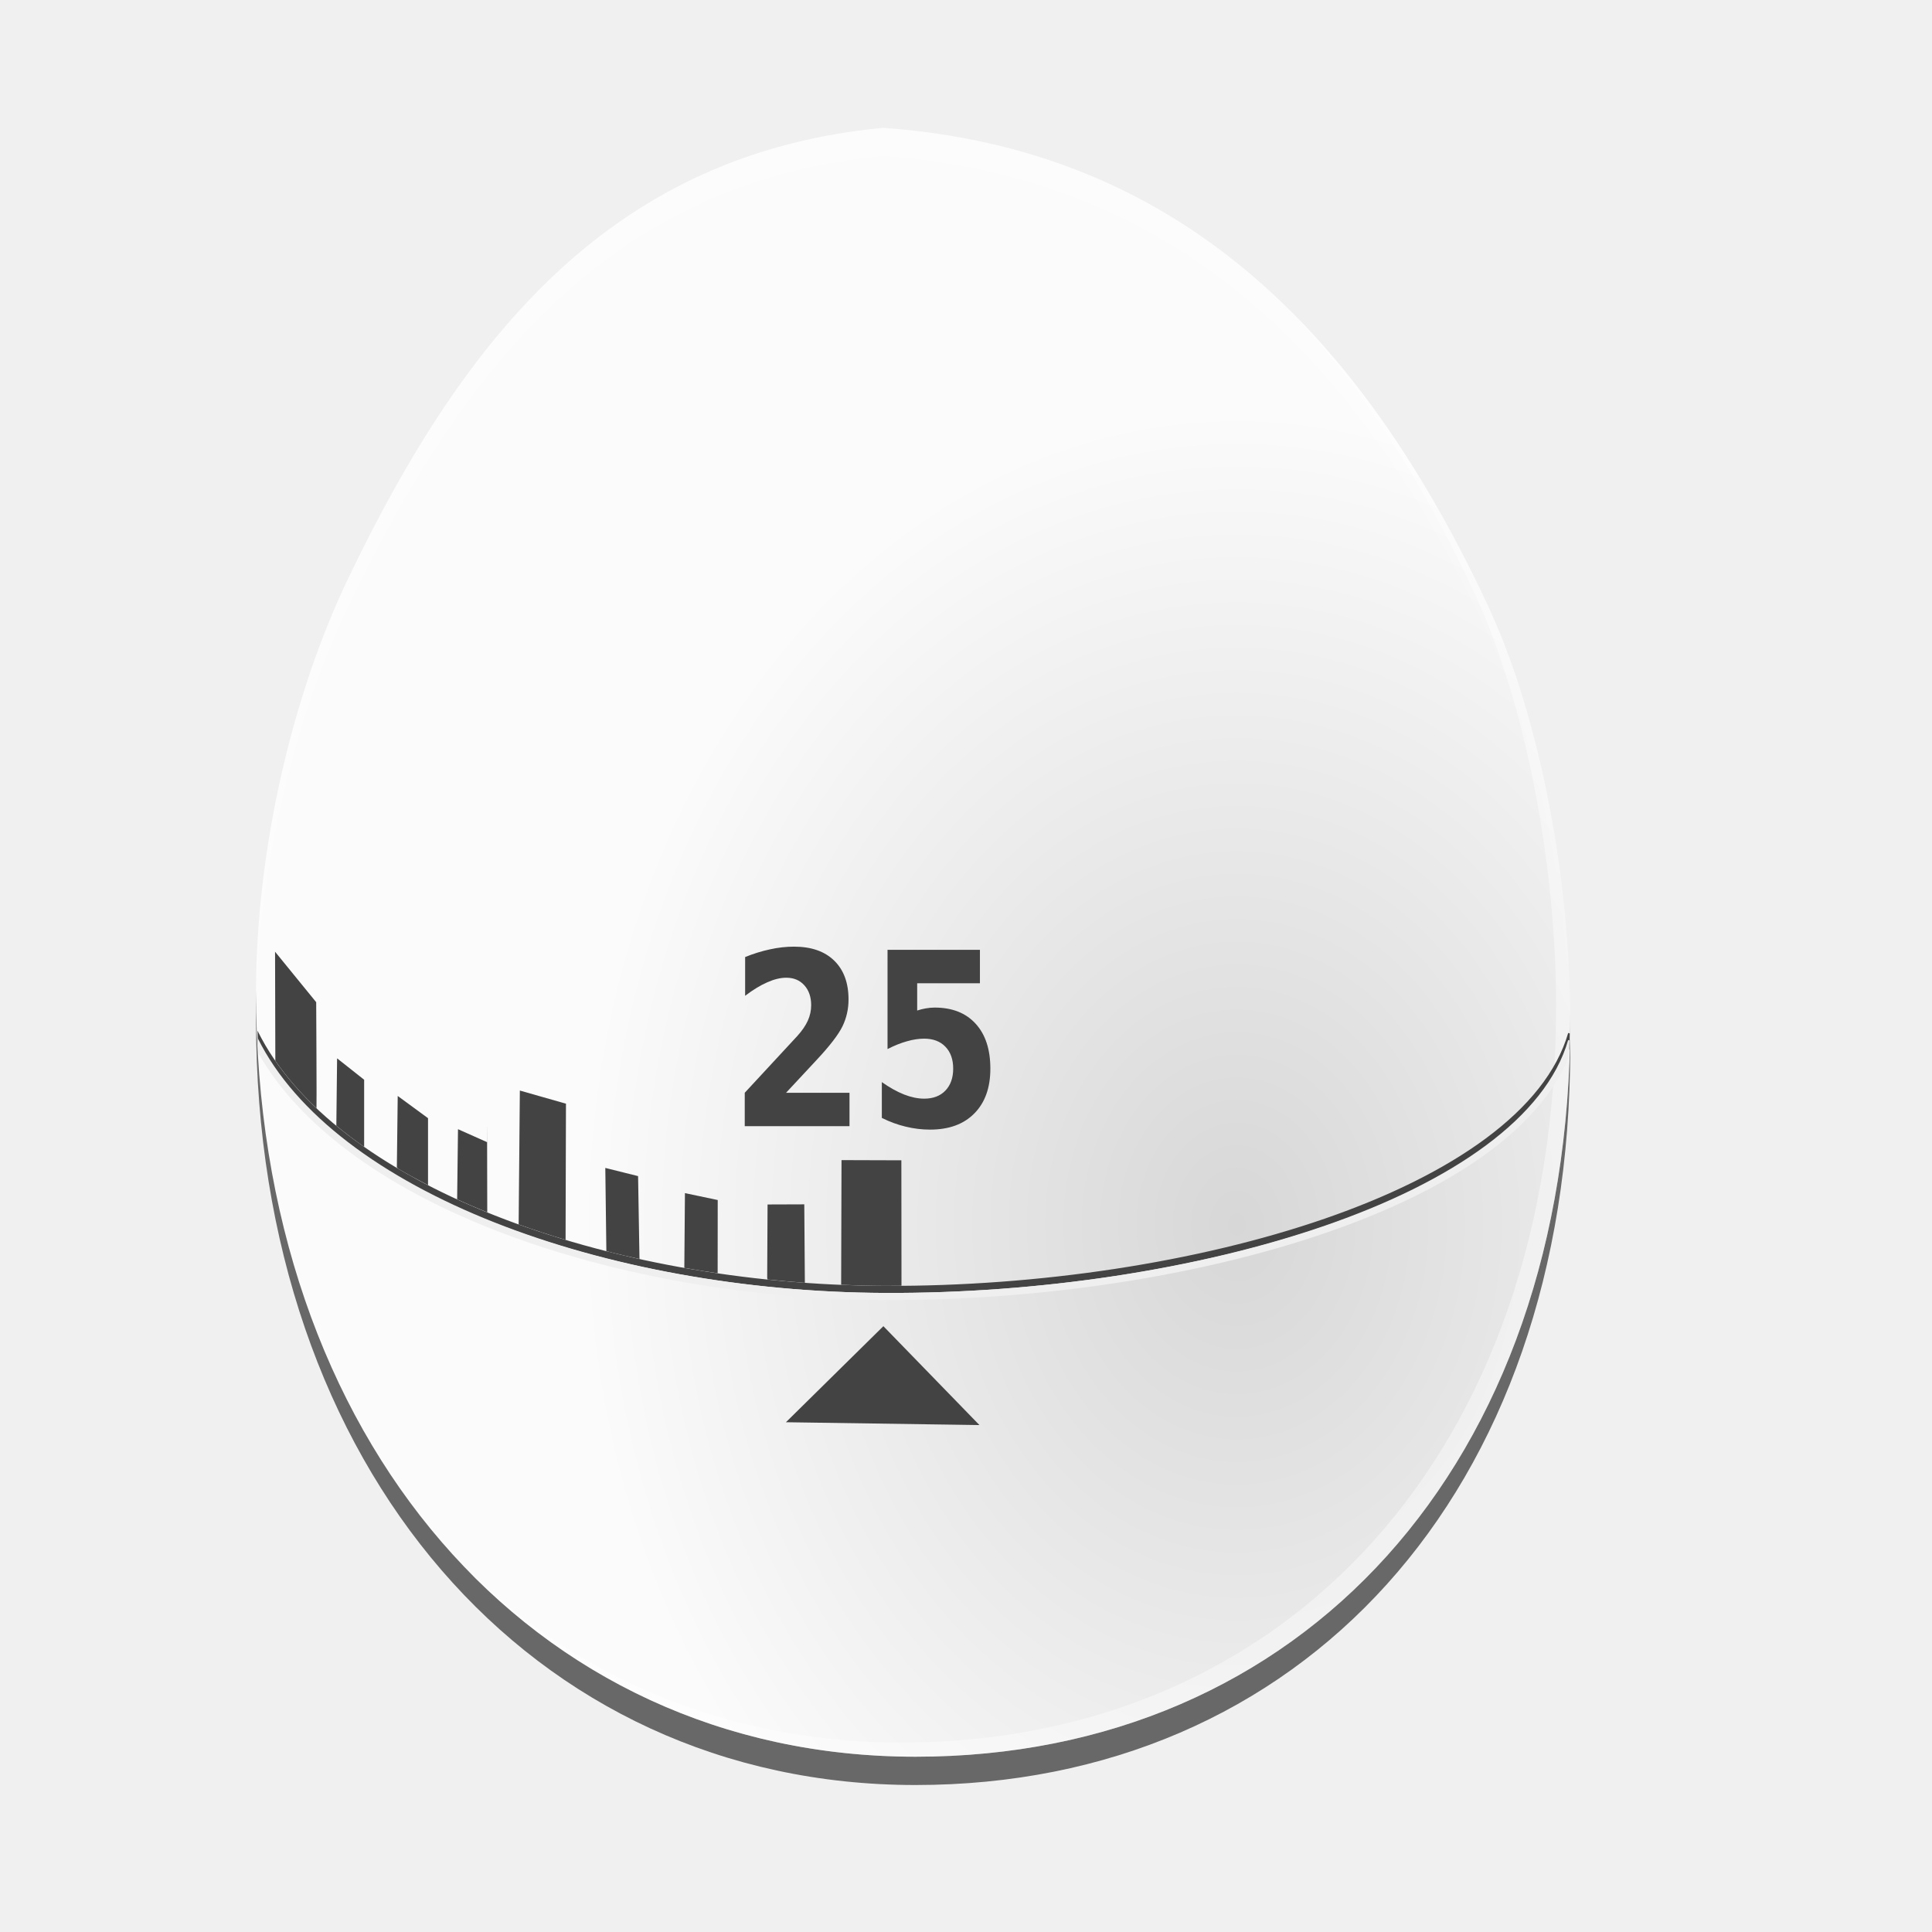
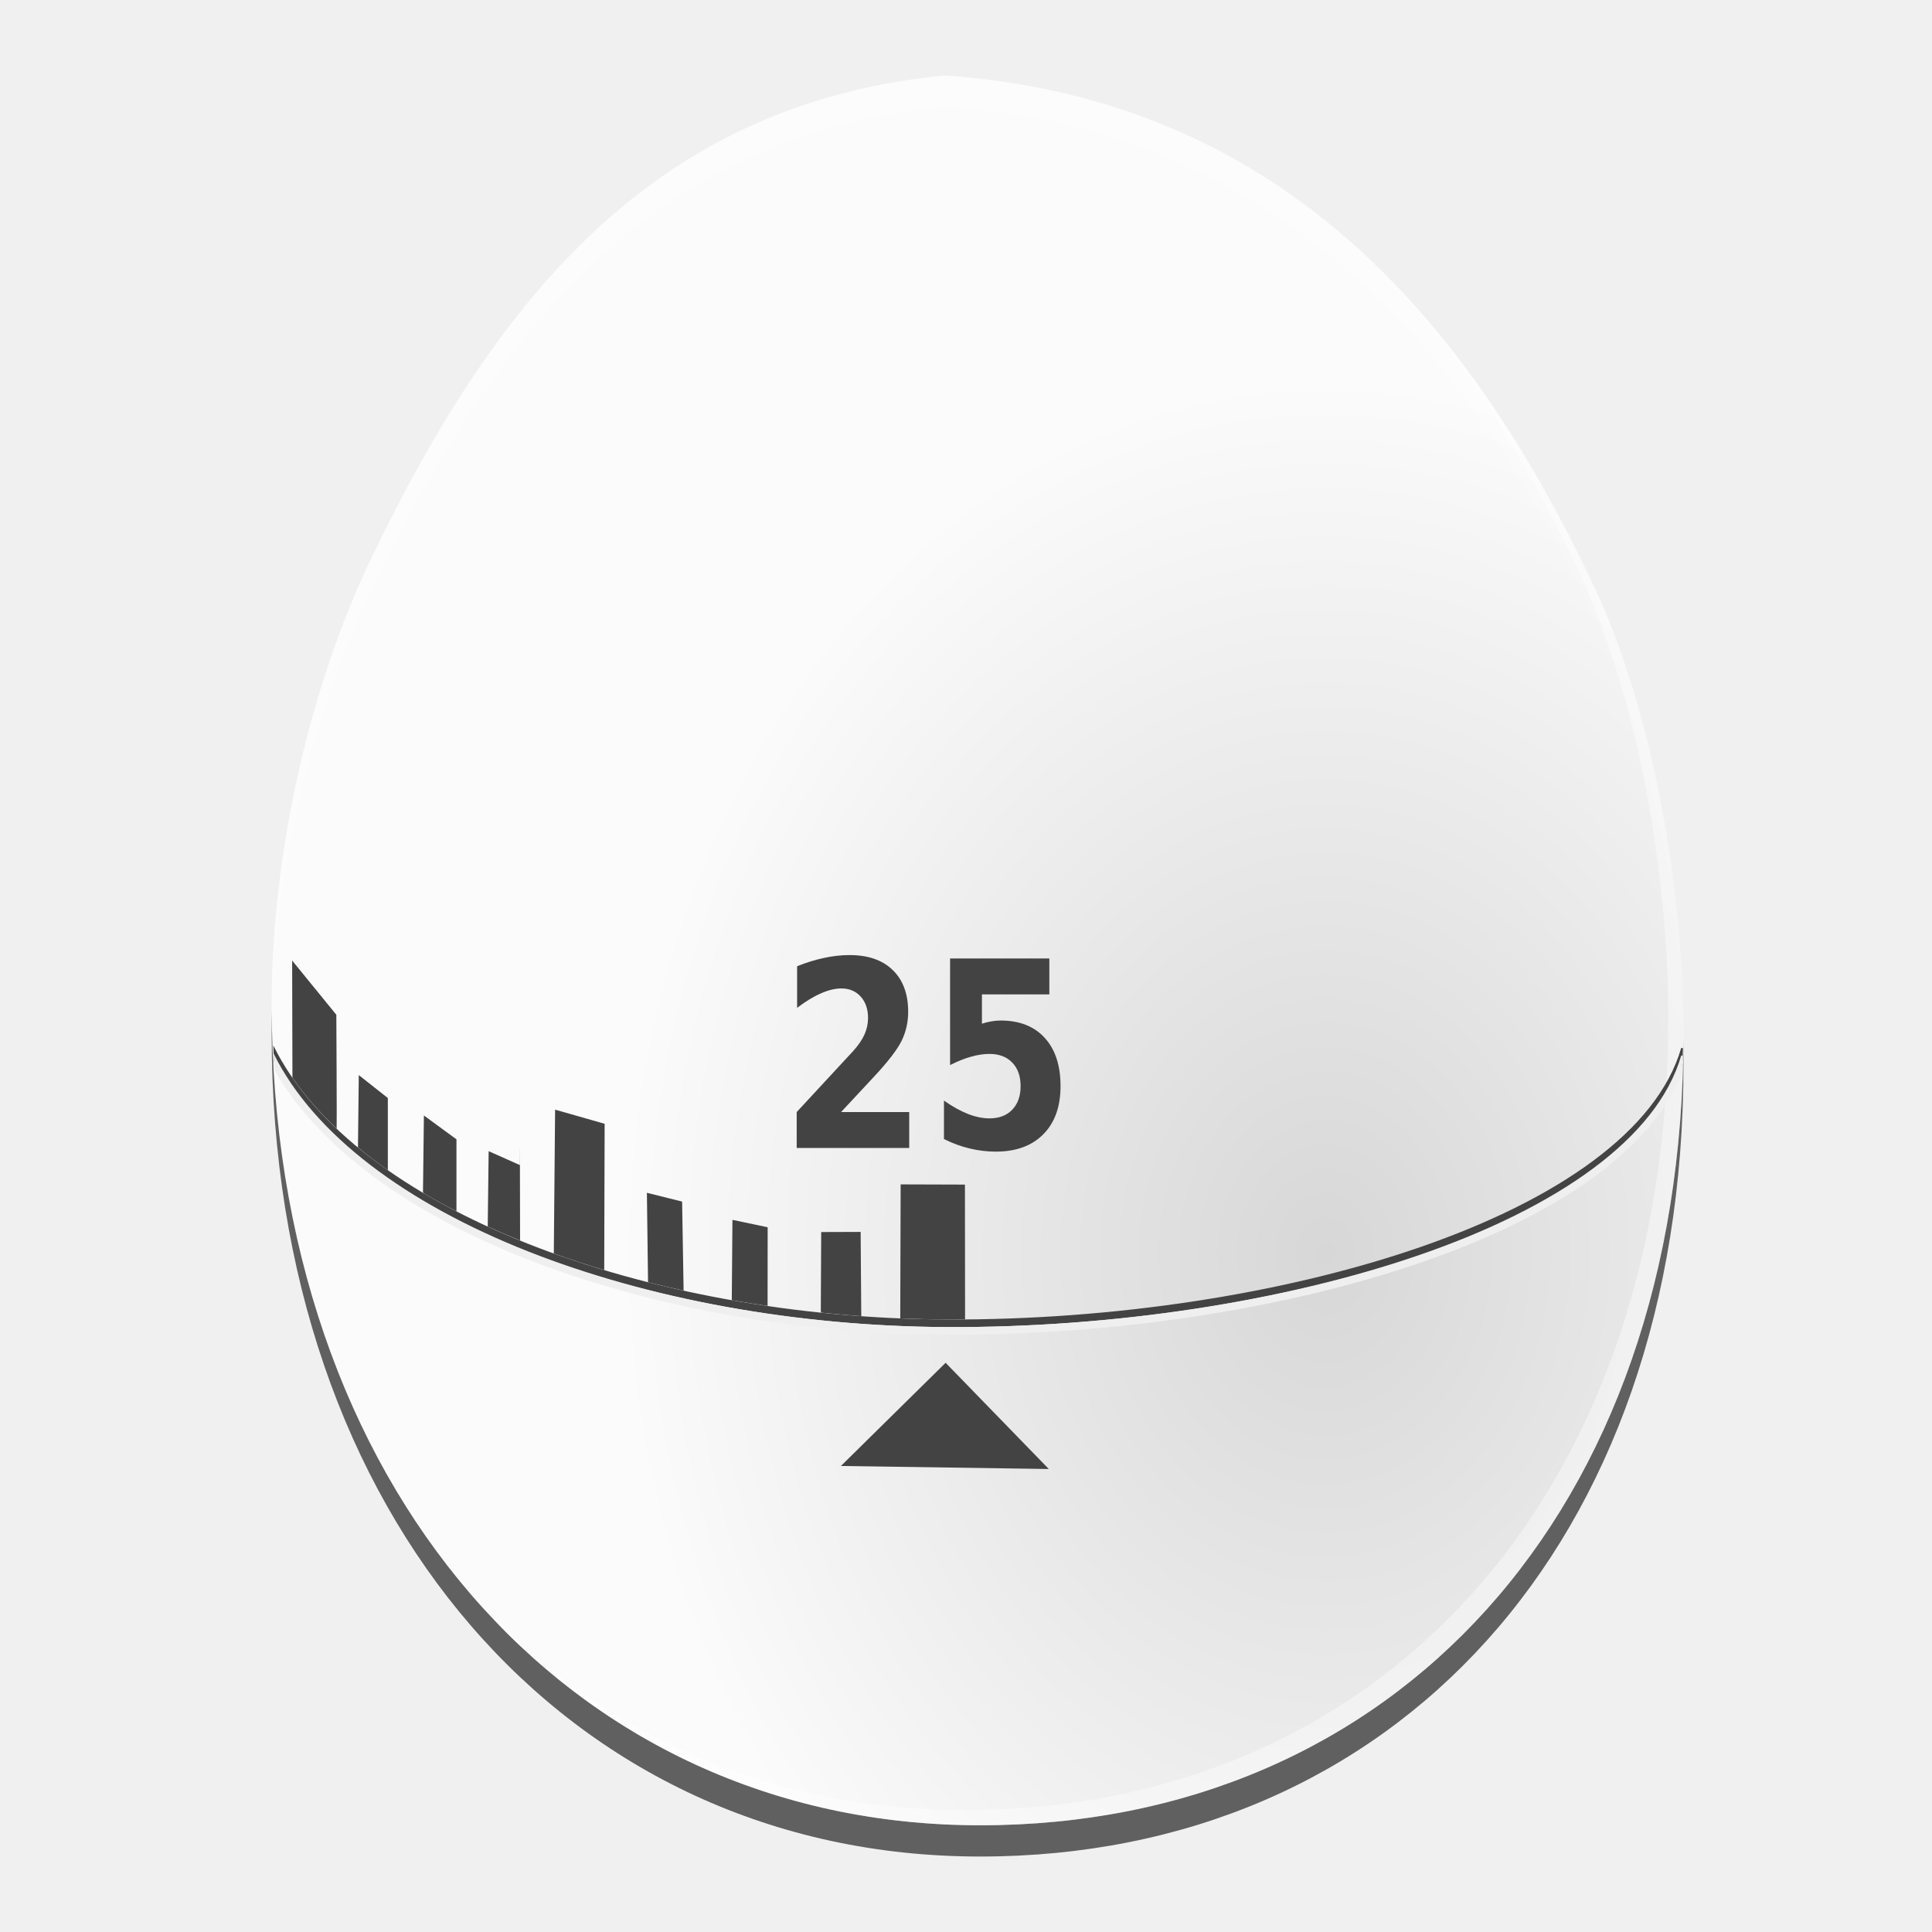
- <svg xmlns="http://www.w3.org/2000/svg" xmlns:xlink="http://www.w3.org/1999/xlink" version="1.1" id="svg2" width="273.067" height="273.067" viewBox="0 0 273.067 273.067">
+ <svg xmlns="http://www.w3.org/2000/svg" xmlns:xlink="http://www.w3.org/1999/xlink" version="1.1" id="svg2" width="128" height="128" viewBox="0 0 128 128">
  <defs id="defs6">
    <linearGradient id="linearGradient879">
      <stop style="stop-color:#d8d8d8;stop-opacity:1" offset="0" id="stop875" />
      <stop style="stop-color:#fcfcfc;stop-opacity:1" offset="1" id="stop877" />
    </linearGradient>
-     <radialGradient xlink:href="#linearGradient879" id="radialGradient881" cx="380" cy="160.361" fx="380" fy="160.361" r="92.875" gradientTransform="matrix(1,0,0,1.239437,-205.1901,-25.69094)" gradientUnits="userSpaceOnUse" />
+     <radialGradient xlink:href="#linearGradient879" id="radialGradient881" cx="380" cy="160.361" fx="380" fy="160.361" r="92.875" gradientTransform="matrix(0.5035474,0,0,0.624115,-103.5442,-17.03403)" gradientUnits="userSpaceOnUse" />
  </defs>
-   <path id="path826" d="m 221.937,148.135 c 0,63.124 -38.184,104.158 -92.548,104.158 -54.364,0 -93.202,-44.958 -93.202,-108.082 0,-20.133 5.137,-41.994 13.008,-58.423 16.806,-35.081 37.844,-60.138 75.616,-63.721 41.423,2.943 67.227,28.583 85.411,67.364 7.54,16.08 11.716,39.122 11.716,58.704 z" style="opacity:0.6;fill:#0e0e0e;fill-opacity:1;stroke:none;stroke-width:0.989;stroke-linecap:round;stroke-linejoin:bevel;stroke-miterlimit:4;stroke-dasharray:none;stroke-dashoffset:0;stroke-opacity:1" />
-   <path style="opacity:0.99;fill:url(#radialGradient881);fill-opacity:1;stroke:none;stroke-width:0.989;stroke-linecap:round;stroke-linejoin:bevel;stroke-miterlimit:4;stroke-dasharray:none;stroke-dashoffset:0;stroke-opacity:1" d="m 221.937,144.135 c 0,63.124 -38.184,104.158 -92.548,104.158 -54.364,0 -93.202,-44.958 -93.202,-108.082 0,-20.133 5.137,-41.994 13.008,-58.423 16.806,-35.081 37.844,-60.138 75.616,-63.721 41.423,2.943 67.227,28.583 85.411,67.364 7.54,16.08 11.716,39.122 11.716,58.704 z" id="path817" />
-   <path id="path883" d="m 222.127,144.135 c 0,63.124 -38.184,104.158 -92.548,104.158 -54.364,0 -93.202,-44.958 -93.202,-108.082 0,-20.133 5.137,-41.994 13.008,-58.423 C 66.19,46.707 87.227,21.65 125,18.067 c 41.423,2.943 67.227,28.583 85.411,67.364 7.54,16.08 11.716,39.122 11.716,58.704 z" style="opacity:0.99;fill:none;fill-opacity:1;stroke:none;stroke-width:0.989;stroke-linecap:round;stroke-linejoin:bevel;stroke-miterlimit:4;stroke-dasharray:none;stroke-dashoffset:0;stroke-opacity:1" />
-   <path style="opacity:1;fill:#ffffff;fill-opacity:0.404;stroke:none;stroke-width:0.989;stroke-linecap:round;stroke-linejoin:bevel;stroke-miterlimit:4;stroke-dasharray:none;stroke-dashoffset:0;stroke-opacity:1" d="M 181.818 43.387 C 192.226 54.152 200.85 67.712 208.221 83.432 C 215.76 99.512 219.938 122.552 219.938 142.135 C 219.938 205.258 181.753 246.293 127.389 246.293 C 103.133 246.293 81.972 237.338 65.969 221.818 C 82.19 238.567 104.109 248.293 129.389 248.293 C 183.753 248.293 221.938 207.258 221.938 144.135 C 221.938 124.552 217.76 101.512 210.221 85.432 C 202.384 68.718 193.126 54.454 181.818 43.387 z " id="path889" />
-   <g id="g883" transform="translate(0,1.999531)">
+   <path id="path838" d="M 111.534,70.552 C 111.534,102.337 92.307,123 64.932,123 37.557,123 18,100.361 18,68.576 18,58.438 20.587,47.43 24.55,39.157 33.013,21.492 43.606,8.874 62.626,7.07 c 20.859,1.482 33.852,14.393 43.009,33.921 3.797,8.097 5.899,19.7 5.899,29.56 z" style="opacity:0.6;fill:#010000;fill-opacity:1;stroke:none;stroke-width:0.498;stroke-linecap:round;stroke-linejoin:bevel;stroke-miterlimit:4;stroke-dasharray:none;stroke-dashoffset:0;stroke-opacity:1" />
+   <path style="opacity:0.99;fill:url(#radialGradient881);fill-opacity:1;stroke:none;stroke-width:0.498;stroke-linecap:round;stroke-linejoin:bevel;stroke-miterlimit:4;stroke-dasharray:none;stroke-dashoffset:0;stroke-opacity:1" d="m 111.534,68.481 c 0,31.786 -19.228,52.448 -46.602,52.448 C 37.557,120.93 18,98.291 18,66.505 18,56.367 20.587,45.359 24.55,37.087 33.013,19.422 43.606,6.804 62.626,5 83.485,6.482 96.479,19.393 105.635,38.921 c 3.797,8.097 5.899,19.7 5.899,29.56 z" id="path817" />
+   <path id="path883" d="m 111.63,68.481 c 0,31.786 -19.228,52.448 -46.602,52.448 -27.375,0 -46.932,-22.639 -46.932,-54.424 0,-10.138 2.587,-21.146 6.55,-29.419 C 33.108,19.422 43.702,6.804 62.722,5 83.581,6.482 96.574,19.393 105.731,38.921 c 3.797,8.097 5.899,19.7 5.899,29.56 z" style="opacity:0.99;fill:none;fill-opacity:1;stroke:none;stroke-width:0.498;stroke-linecap:round;stroke-linejoin:bevel;stroke-miterlimit:4;stroke-dasharray:none;stroke-dashoffset:0;stroke-opacity:1" />
+   <path style="opacity:1;fill:#ffffff;fill-opacity:0.404;stroke:none;stroke-width:0.498;stroke-linecap:round;stroke-linejoin:bevel;stroke-miterlimit:4;stroke-dasharray:none;stroke-dashoffset:0;stroke-opacity:1" d="m 91.333,17.75 c 5.241,5.421 9.583,12.249 13.295,20.165 3.797,8.097 5.9,19.699 5.9,29.56 0,31.786 -19.228,52.449 -46.603,52.449 -12.214,0 -22.869,-4.509 -30.928,-12.324 8.168,8.434 19.206,13.331 31.935,13.331 27.375,0 46.603,-20.663 46.603,-52.449 0,-9.861 -2.103,-21.463 -5.9,-29.56 -3.946,-8.416 -8.608,-15.599 -14.302,-21.172 z" id="path889" />
+   <g id="g883" transform="matrix(0.5035474,0,0,0.5035474,-0.2213189,-3.090571)">
    <path id="path821" d="m 111.081,199.018 13.775,-13.576 13.576,13.975 z" style="fill:#434343;fill-opacity:1;stroke:none;stroke-width:1px;stroke-linecap:butt;stroke-linejoin:miter;stroke-opacity:1" />
    <path id="path823" d="m 38.877,132.517 0.039,15.414 c 1.615,2.336 3.57,4.571 5.816,6.699 0.04,-0.219 -0.041,-14.979 -0.041,-14.979 z m 8.768,15.07 -0.107,9.52 c 1.243,1.024 2.549,2.024 3.93,2.99 v -9.488 z m 25.83,4.551 -0.17,18.92 c 2.155,0.776 4.369,1.502 6.633,2.182 l 0.055,-19.246 z m -17.262,0.764 -0.121,10.098 c 0.05,0.059 0.113,0.117 0.166,0.176 1.362,0.805 2.783,1.579 4.238,2.332 v -9.467 z m 8.52,4.697 -0.121,9.918 c 1.384,0.635 2.806,1.244 4.256,1.834 -0.005,-4.714 -0.035,-17.183 -0.035,-9.924 z m 54.207,4.371 -0.053,17.623 c 2.059,0.085 4.124,0.14 6.191,0.148 0.777,0.003 1.558,-0.008 2.338,-0.014 l -0.018,-17.73 z m -33.387,1.104 0.15,11.768 c 1.54,0.392 3.103,0.755 4.68,1.102 l -0.197,-11.713 z m 11.256,3.562 -0.088,10.566 c 1.558,0.276 3.13,0.526 4.711,0.758 l 0.01,-10.35 z m 16.867,1.586 -5.189,0.018 -0.053,10.348 0.037,0.252 c 1.754,0.181 3.516,0.344 5.287,0.471 z" style="fill:#434343;fill-opacity:1;stroke:none;stroke-width:1.146px;stroke-linecap:butt;stroke-linejoin:miter;stroke-opacity:1" />
    <g id="text827" style="font-style:normal;font-variant:normal;font-weight:bold;font-stretch:normal;font-size:30.912px;line-height:1.25;font-family:sans-serif;-inkscape-font-specification:'sans-serif Bold';letter-spacing:0px;word-spacing:0px;fill:#434343;fill-opacity:1;stroke:none;stroke-width:0.773" transform="matrix(0.9040489,0,0,1.106135,325.2988,10.99947)" aria-label="25">
-       <path id="path829" transform="scale(1.106135,0.9040489)" d="m -213.078,120.799 c -1.11,0 -2.243,0.127 -3.398,0.383 -1.155,0.245 -2.323,0.607 -3.506,1.086 v 5.477 c 1.11,-0.846 2.152,-1.481 3.125,-1.904 0.973,-0.434 1.869,-0.65 2.688,-0.65 1.064,0 1.914,0.356 2.551,1.068 0.646,0.712 0.969,1.652 0.969,2.82 0,0.757 -0.158,1.486 -0.477,2.188 -0.318,0.701 -0.811,1.42 -1.475,2.154 l -7.436,8.031 v 4.725 h 14.805 v -4.725 h -8.965 l 4.354,-4.676 c 1.838,-1.97 3.042,-3.538 3.615,-4.707 0.573,-1.18 0.859,-2.449 0.859,-3.807 0,-2.349 -0.678,-4.181 -2.033,-5.494 -1.346,-1.313 -3.238,-1.969 -5.676,-1.969 z m 13.223,0.449 v 14.025 c 0.982,-0.501 1.901,-0.868 2.756,-1.102 0.855,-0.245 1.661,-0.367 2.416,-0.367 1.274,0 2.274,0.378 3.002,1.135 0.737,0.757 1.105,1.792 1.105,3.105 0,1.302 -0.369,2.337 -1.105,3.105 -0.728,0.757 -1.728,1.135 -3.002,1.135 -0.882,0 -1.825,-0.194 -2.826,-0.584 -0.992,-0.39 -2.042,-0.975 -3.152,-1.754 v 5.059 c 1.119,0.557 2.243,0.969 3.371,1.236 1.137,0.278 2.284,0.418 3.439,0.418 2.675,0 4.763,-0.762 6.264,-2.287 1.51,-1.525 2.264,-3.635 2.264,-6.328 0,-2.716 -0.691,-4.83 -2.074,-6.344 -1.383,-1.525 -3.315,-2.289 -5.799,-2.289 -0.437,0 -0.86,0.039 -1.27,0.117 -0.4,0.067 -0.799,0.167 -1.199,0.301 v -3.857 h 8.869 v -4.725 z" style="stroke-width:0.773;fill:#434343;fill-opacity:1" />
+       <path id="path829" transform="scale(1.106135,0.9040489)" d="m -213.078,120.799 c -1.11,0 -2.243,0.127 -3.398,0.383 -1.155,0.245 -2.323,0.607 -3.506,1.086 v 5.477 c 1.11,-0.846 2.152,-1.481 3.125,-1.904 0.973,-0.434 1.869,-0.65 2.688,-0.65 1.064,0 1.914,0.356 2.551,1.068 0.646,0.712 0.969,1.652 0.969,2.82 0,0.757 -0.158,1.486 -0.477,2.188 -0.318,0.701 -0.811,1.42 -1.475,2.154 l -7.436,8.031 v 4.725 h 14.805 v -4.725 h -8.965 l 4.354,-4.676 c 1.838,-1.97 3.042,-3.538 3.615,-4.707 0.573,-1.18 0.859,-2.449 0.859,-3.807 0,-2.349 -0.678,-4.181 -2.033,-5.494 -1.346,-1.313 -3.238,-1.969 -5.676,-1.969 z m 13.223,0.449 v 14.025 c 0.982,-0.501 1.901,-0.868 2.756,-1.102 0.855,-0.245 1.661,-0.367 2.416,-0.367 1.274,0 2.274,0.378 3.002,1.135 0.737,0.757 1.105,1.792 1.105,3.105 0,1.302 -0.369,2.337 -1.105,3.105 -0.728,0.757 -1.728,1.135 -3.002,1.135 -0.882,0 -1.825,-0.194 -2.826,-0.584 -0.992,-0.39 -2.042,-0.975 -3.152,-1.754 v 5.059 c 1.119,0.557 2.243,0.969 3.371,1.236 1.137,0.278 2.284,0.418 3.439,0.418 2.675,0 4.763,-0.762 6.264,-2.287 1.51,-1.525 2.264,-3.635 2.264,-6.328 0,-2.716 -0.691,-4.83 -2.074,-6.344 -1.383,-1.525 -3.315,-2.289 -5.799,-2.289 -0.437,0 -0.86,0.039 -1.27,0.117 -0.4,0.067 -0.799,0.167 -1.199,0.301 v -3.857 h 8.869 v -4.725 z" style="fill:#434343;fill-opacity:1;stroke-width:0.773" />
    </g>
-     <path style="color:#000000;font-style:normal;font-variant:normal;font-weight:normal;font-stretch:normal;font-size:medium;line-height:normal;font-family:sans-serif;font-variant-ligatures:normal;font-variant-position:normal;font-variant-caps:normal;font-variant-numeric:normal;font-variant-alternates:normal;font-feature-settings:normal;text-indent:0;text-align:start;text-decoration:none;text-decoration-line:none;text-decoration-style:solid;text-decoration-color:#000000;letter-spacing:normal;word-spacing:normal;text-transform:none;writing-mode:lr-tb;direction:ltr;text-orientation:mixed;dominant-baseline:auto;baseline-shift:baseline;text-anchor:start;white-space:normal;shape-padding:0;clip-rule:nonzero;display:inline;overflow:visible;visibility:visible;opacity:1;isolation:auto;mix-blend-mode:normal;color-interpolation:sRGB;color-interpolation-filters:linearRGB;solid-color:#000000;solid-opacity:1;vector-effect:none;fill:#434343;fill-opacity:1;fill-rule:nonzero;stroke:none;stroke-width:1px;stroke-linecap:butt;stroke-linejoin:miter;stroke-miterlimit:4;stroke-dasharray:none;stroke-dashoffset:0;stroke-opacity:1;color-rendering:auto;image-rendering:auto;shape-rendering:auto;text-rendering:auto;enable-background:accumulate" d="M 36.398 145.715 C 36.424 146.411 36.443 147.11 36.479 147.801 C 42.362 158.186 54.326 166.699 69.566 172.721 C 85.618 179.062 105.243 182.66 125.074 182.742 C 146.828 182.832 169.507 179.434 187.6 173.178 C 204.602 167.298 217.501 158.881 221.777 148.307 C 221.798 147.552 221.854 146.819 221.863 146.059 L 221.646 145.996 C 218.473 156.98 205.226 166.024 187.271 172.232 C 169.317 178.441 146.725 181.831 125.078 181.742 C 105.365 181.661 85.846 178.078 69.934 171.791 C 54.021 165.504 41.739 156.51 36.412 145.709 L 36.398 145.715 z " id="path847" transform="translate(0,-1.999531)" />
-     <path style="color:#000000;font-style:normal;font-variant:normal;font-weight:normal;font-stretch:normal;font-size:medium;line-height:normal;font-family:sans-serif;font-variant-ligatures:normal;font-variant-position:normal;font-variant-caps:normal;font-variant-numeric:normal;font-variant-alternates:normal;font-feature-settings:normal;text-indent:0;text-align:start;text-decoration:none;text-decoration-line:none;text-decoration-style:solid;text-decoration-color:#000000;letter-spacing:normal;word-spacing:normal;text-transform:none;writing-mode:lr-tb;direction:ltr;text-orientation:mixed;dominant-baseline:auto;baseline-shift:baseline;text-anchor:start;white-space:normal;shape-padding:0;clip-rule:nonzero;display:inline;overflow:visible;visibility:visible;opacity:1;isolation:auto;mix-blend-mode:normal;color-interpolation:sRGB;color-interpolation-filters:linearRGB;solid-color:#000000;solid-opacity:1;vector-effect:none;fill:#efefef;fill-opacity:1;fill-rule:nonzero;stroke:none;stroke-width:1px;stroke-linecap:butt;stroke-linejoin:miter;stroke-miterlimit:4;stroke-dasharray:none;stroke-dashoffset:0;stroke-opacity:1;color-rendering:auto;image-rendering:auto;shape-rendering:auto;text-rendering:auto;enable-background:accumulate" d="M 36.439 146.754 C 36.47 147.458 36.479 148.172 36.52 148.871 C 42.418 159.224 54.361 167.713 69.566 173.721 C 85.618 180.062 105.243 183.66 125.074 183.742 C 146.828 183.832 169.507 180.434 187.6 174.178 C 204.546 168.318 217.417 159.936 221.736 149.41 C 221.764 148.621 221.811 147.845 221.826 147.049 L 221.646 146.996 C 218.473 157.98 205.226 167.024 187.271 173.232 C 169.317 179.441 146.725 182.831 125.078 182.742 C 105.365 182.661 85.846 179.078 69.934 172.791 C 54.044 166.513 41.778 157.534 36.439 146.754 z " id="path887" transform="translate(0,-1.999531)" />
+     <path style="color:#000000;font-style:normal;font-variant:normal;font-weight:normal;font-stretch:normal;font-size:medium;line-height:normal;font-family:sans-serif;font-variant-ligatures:normal;font-variant-position:normal;font-variant-caps:normal;font-variant-numeric:normal;font-variant-alternates:normal;font-feature-settings:normal;text-indent:0;text-align:start;text-decoration:none;text-decoration-line:none;text-decoration-style:solid;text-decoration-color:#000000;letter-spacing:normal;word-spacing:normal;text-transform:none;writing-mode:lr-tb;direction:ltr;text-orientation:mixed;dominant-baseline:auto;baseline-shift:baseline;text-anchor:start;white-space:normal;shape-padding:0;clip-rule:nonzero;display:inline;overflow:visible;visibility:visible;opacity:1;isolation:auto;mix-blend-mode:normal;color-interpolation:sRGB;color-interpolation-filters:linearRGB;solid-color:#000000;solid-opacity:1;vector-effect:none;fill:#434343;fill-opacity:1;fill-rule:nonzero;stroke:none;stroke-width:1px;stroke-linecap:butt;stroke-linejoin:miter;stroke-miterlimit:4;stroke-dasharray:none;stroke-dashoffset:0;stroke-opacity:1;color-rendering:auto;image-rendering:auto;shape-rendering:auto;text-rendering:auto;enable-background:accumulate" d="m 36.398,145.715 c 0.026,0.696 0.045,1.395 0.08,2.086 5.884,10.385 17.848,18.899 33.088,24.92 16.051,6.342 35.676,9.94 55.508,10.021 21.754,0.09 44.432,-3.308 62.525,-9.564 17.002,-5.879 29.901,-14.297 34.178,-24.871 0.021,-0.754 0.076,-1.487 0.086,-2.248 l -0.217,-0.062 c -3.173,10.983 -16.42,20.028 -34.375,26.236 -17.955,6.209 -40.547,9.599 -62.193,9.51 -19.713,-0.081 -39.232,-3.664 -55.145,-9.951 -15.912,-6.287 -28.195,-15.281 -33.521,-26.082 z" id="path847" transform="translate(0,-1.999531)" />
+     <path style="color:#000000;font-style:normal;font-variant:normal;font-weight:normal;font-stretch:normal;font-size:medium;line-height:normal;font-family:sans-serif;font-variant-ligatures:normal;font-variant-position:normal;font-variant-caps:normal;font-variant-numeric:normal;font-variant-alternates:normal;font-feature-settings:normal;text-indent:0;text-align:start;text-decoration:none;text-decoration-line:none;text-decoration-style:solid;text-decoration-color:#000000;letter-spacing:normal;word-spacing:normal;text-transform:none;writing-mode:lr-tb;direction:ltr;text-orientation:mixed;dominant-baseline:auto;baseline-shift:baseline;text-anchor:start;white-space:normal;shape-padding:0;clip-rule:nonzero;display:inline;overflow:visible;visibility:visible;opacity:1;isolation:auto;mix-blend-mode:normal;color-interpolation:sRGB;color-interpolation-filters:linearRGB;solid-color:#000000;solid-opacity:1;vector-effect:none;fill:#efefef;fill-opacity:1;fill-rule:nonzero;stroke:none;stroke-width:1px;stroke-linecap:butt;stroke-linejoin:miter;stroke-miterlimit:4;stroke-dasharray:none;stroke-dashoffset:0;stroke-opacity:1;color-rendering:auto;image-rendering:auto;shape-rendering:auto;text-rendering:auto;enable-background:accumulate" d="m 36.439,146.754 c 0.031,0.704 0.039,1.418 0.08,2.117 5.898,10.353 17.841,18.842 33.047,24.85 16.051,6.342 35.676,9.94 55.508,10.021 21.754,0.09 44.432,-3.308 62.525,-9.564 16.947,-5.86 29.817,-14.242 34.137,-24.768 0.028,-0.789 0.075,-1.565 0.09,-2.361 l -0.18,-0.053 c -3.173,10.983 -16.42,20.028 -34.375,26.236 -17.955,6.209 -40.547,9.599 -62.193,9.51 -19.713,-0.081 -39.232,-3.664 -55.145,-9.951 C 54.044,166.513 41.778,157.534 36.439,146.754 Z" id="path887" transform="translate(0,-1.999531)" />
+     <g aria-label="25" transform="matrix(0.9040489,0,0,1.106135,325.2988,10.99947)" style="font-style:normal;font-variant:normal;font-weight:bold;font-stretch:normal;font-size:30.912px;line-height:1.25;font-family:sans-serif;-inkscape-font-specification:'sans-serif Bold';letter-spacing:0px;word-spacing:0px;fill:#434343;fill-opacity:1;stroke:none;stroke-width:0.773" id="g906" />
  </g>
</svg>
